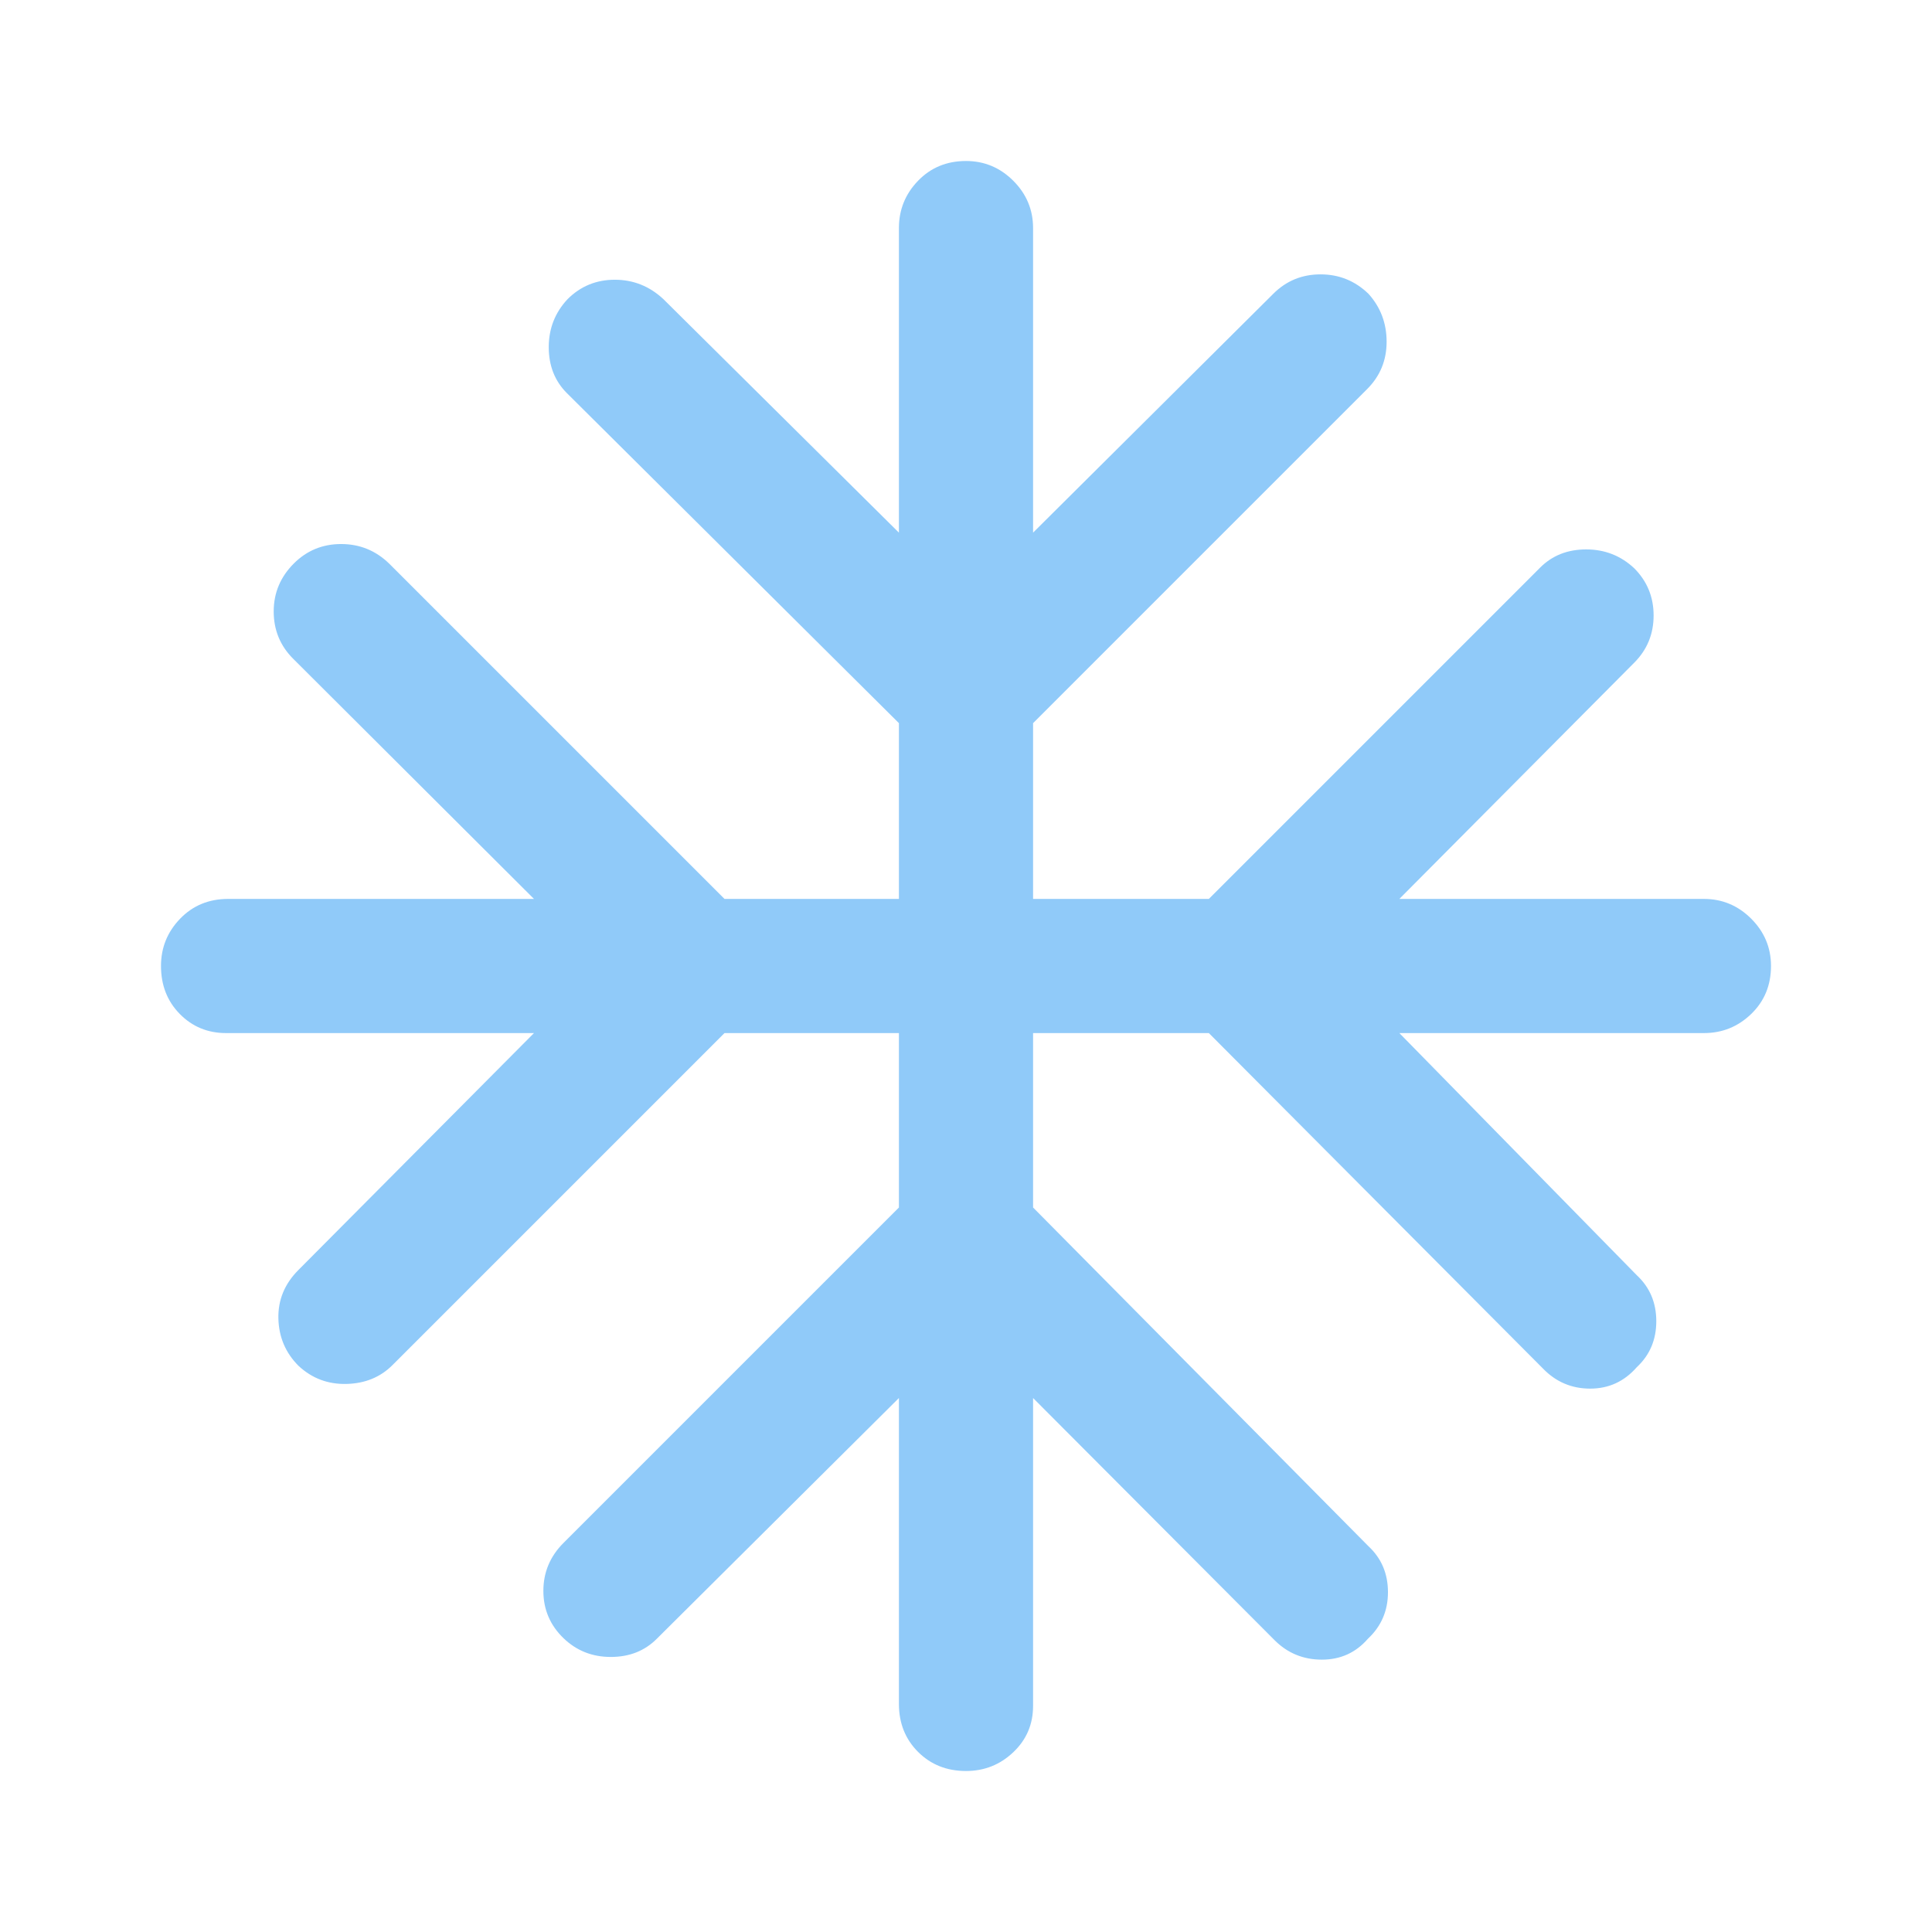
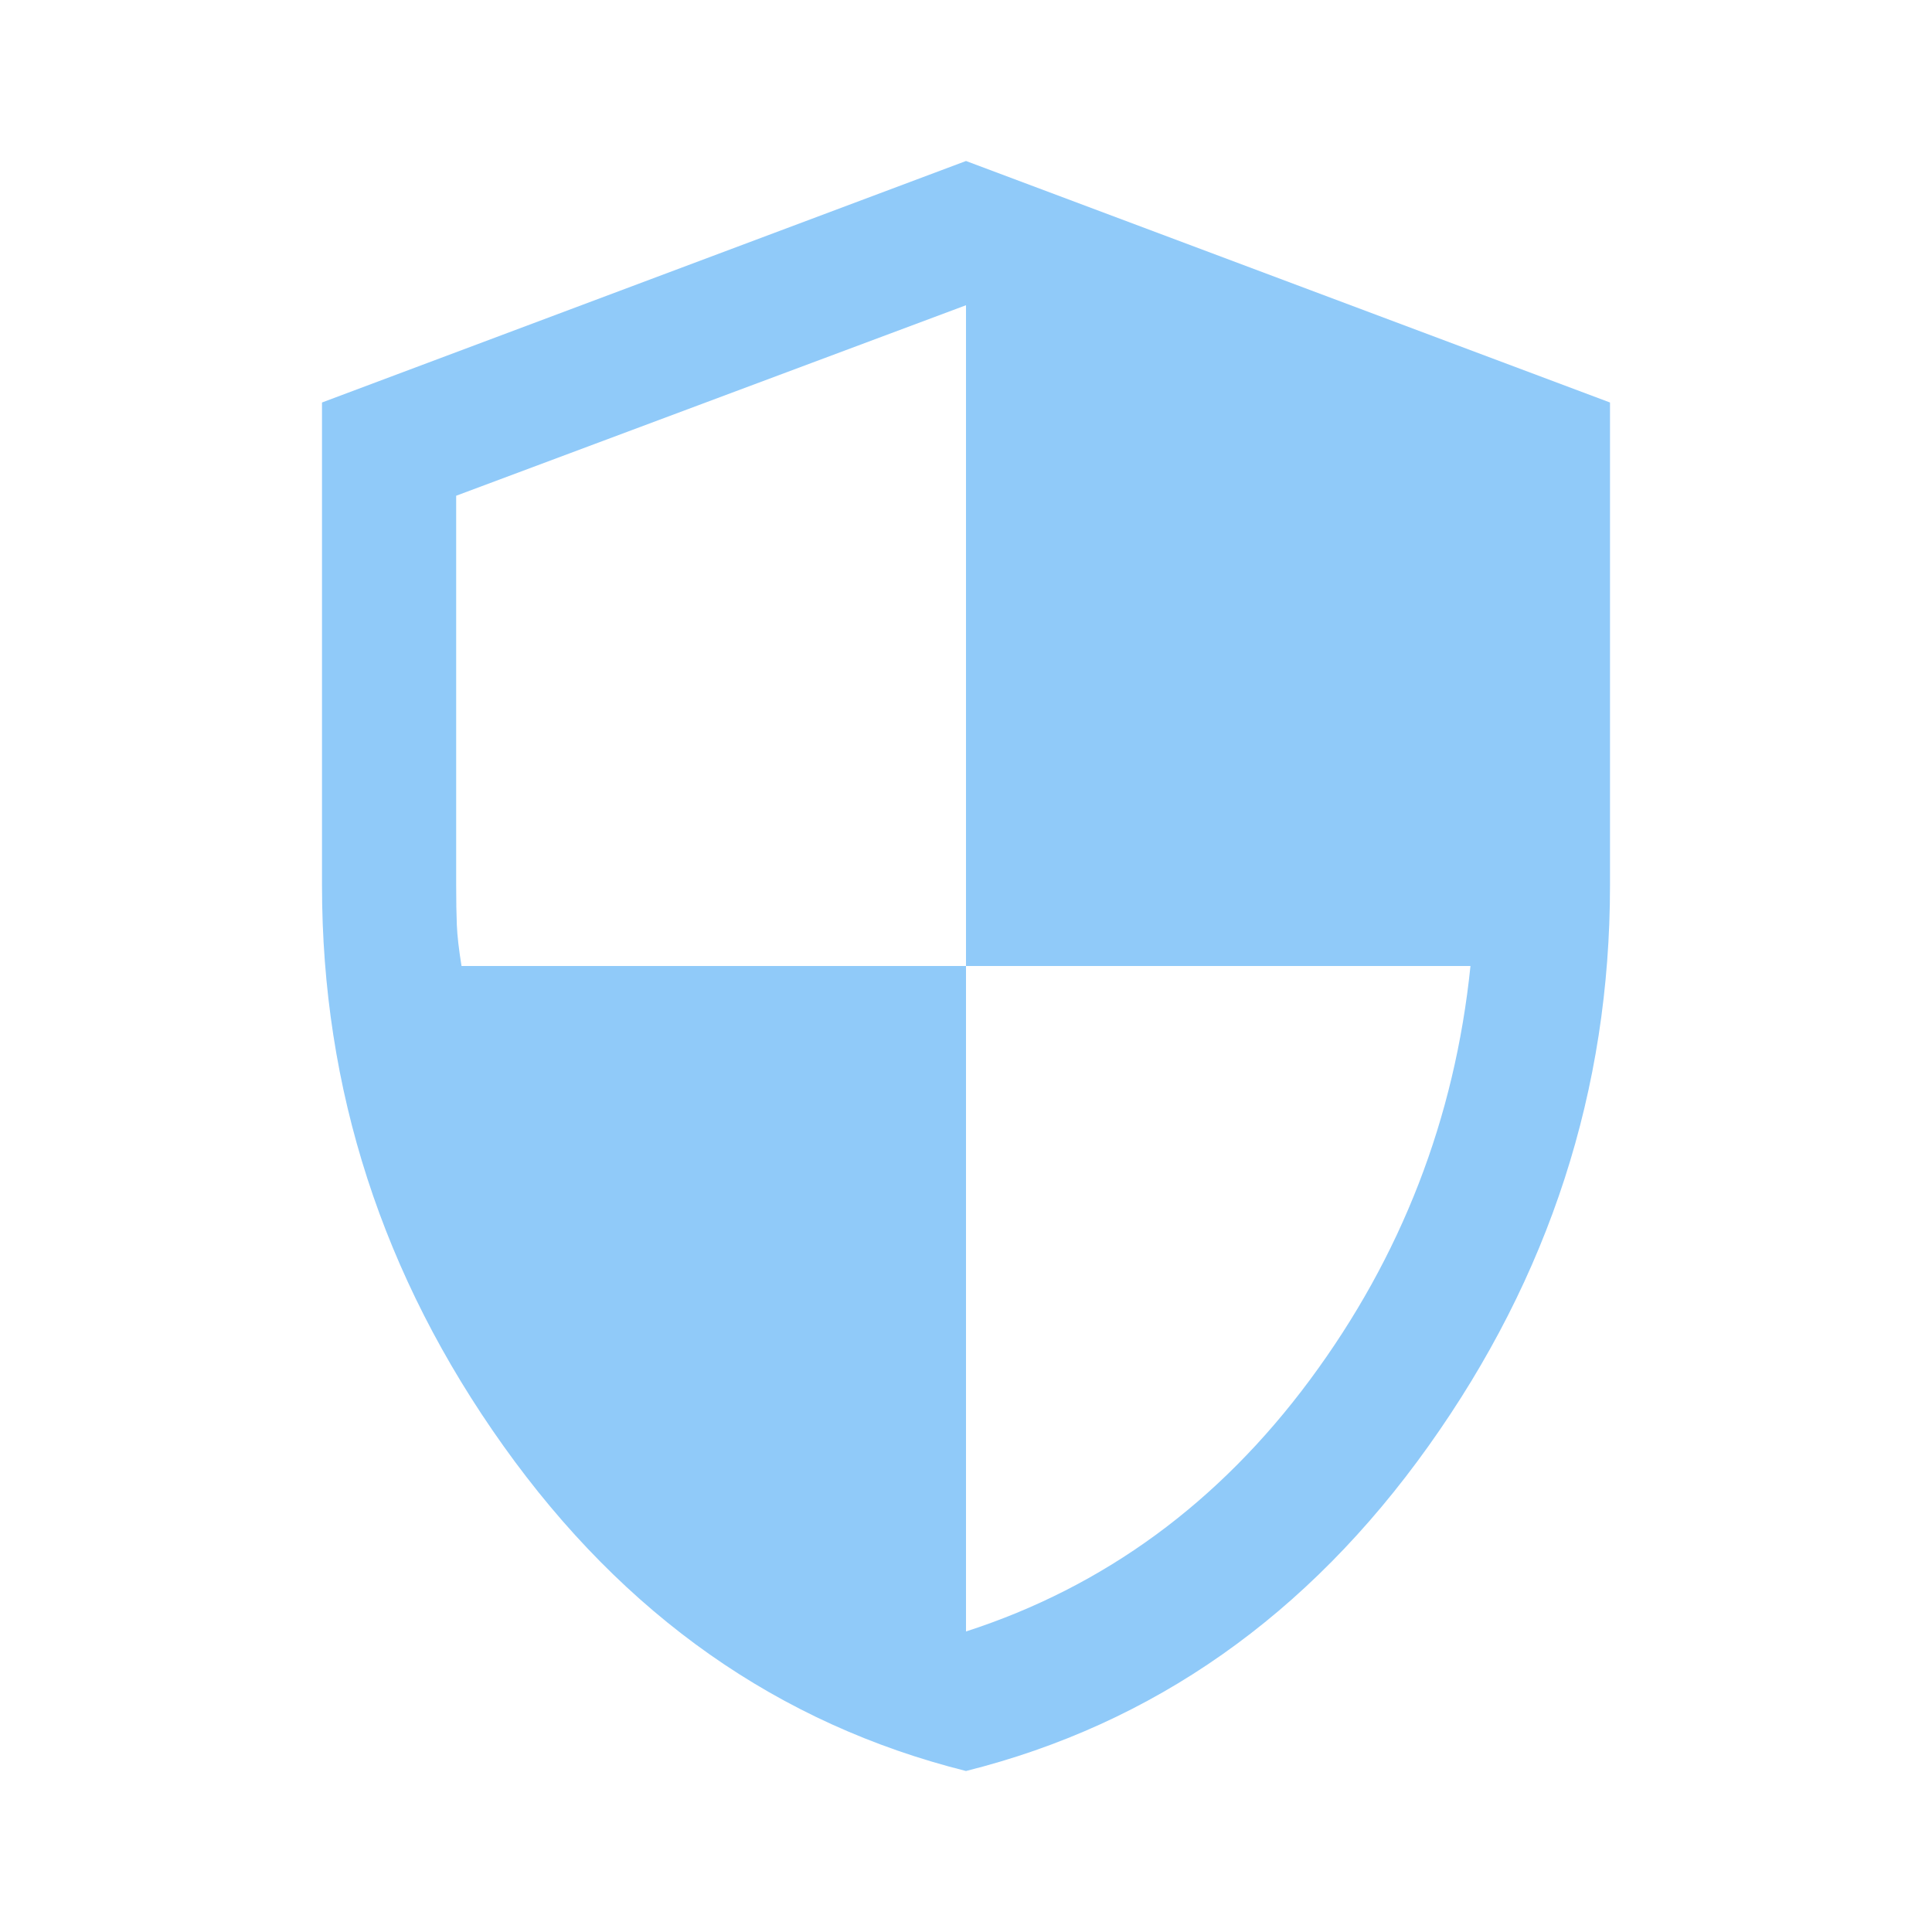
<svg xmlns="http://www.w3.org/2000/svg" height="40px" viewBox="0 -960 960 960" width="40px" fill="#90caf9">
-   <path d="M446.67-265.33 326.33-145.67q-9 9-22.83 9-13.83 0-23.5-9.33-10-9.67-10-23.5t10-23.83L446.67-360v-86.67H360l-165 165q-9 9-22.83 9.34-13.84.33-23.84-9-9.66-9.67-10-23.5-.33-13.84 10-24.17l117-117.67h-153q-13.66 0-23-9.5Q80-465.67 80-480q0-13.67 9.5-23.5t23.83-9.83h152L145.67-632.67q-9.67-9.66-9.67-23.5Q136-670 146-680q9.67-9.67 23.5-9.67t23.83 9.67L360-513.33h86.67v-87.34l-165-164q-9-9-9-22.83 0-13.83 9.33-23.83 9.67-9.67 23.5-9.67t24.17 9.67l117 116v-151.34q0-13.66 9.5-23.5Q465.67-880 480-880q13.67 0 23.5 9.83 9.83 9.84 9.83 23.5v151.34L632.67-814q9.66-9.67 23.5-9.67 13.83 0 23.83 9.67 9 10 9 23.83 0 13.84-9.67 23.5l-166 166v87.34h87.34L765.33-678q9-9 22.84-9 13.83 0 23.83 9.33 9.67 9.67 9.67 23.5 0 13.84-9.67 23.5L695.33-513.33h151.34q13.66 0 23.5 9.83Q880-493.67 880-480q0 14.33-9.83 23.83-9.84 9.5-23.5 9.5H695.33l118 120.34q9.67 9 9.67 22.83 0 13.83-9.67 22.83Q804-270 790.17-270q-13.84 0-23.5-10l-166-166.67h-87.34V-360L680-191.67q9.67 9 9.67 22.84 0 13.83-10 23.16-9 10.34-22.84 10.34-13.83 0-23.5-9.67l-120-120.33v153q0 13.66-9.83 23Q493.67-80 480-80q-14.33 0-23.83-9.5-9.5-9.5-9.5-23.83v-152Z" />
+   <path d="M480-80q-139.67-35-229.83-161.5Q160-368 160-520v-240l320-120 320 120v240q0 152-90.17 278.5Q619.67-115 480-80Zm0-69.33q103-33.34 171-125.17T730.67-480H480v-328.33l-253.33 94.66V-520q0 11.67.33 19.67.33 8 2.33 20.33H480v330.67Z" />
</svg>
